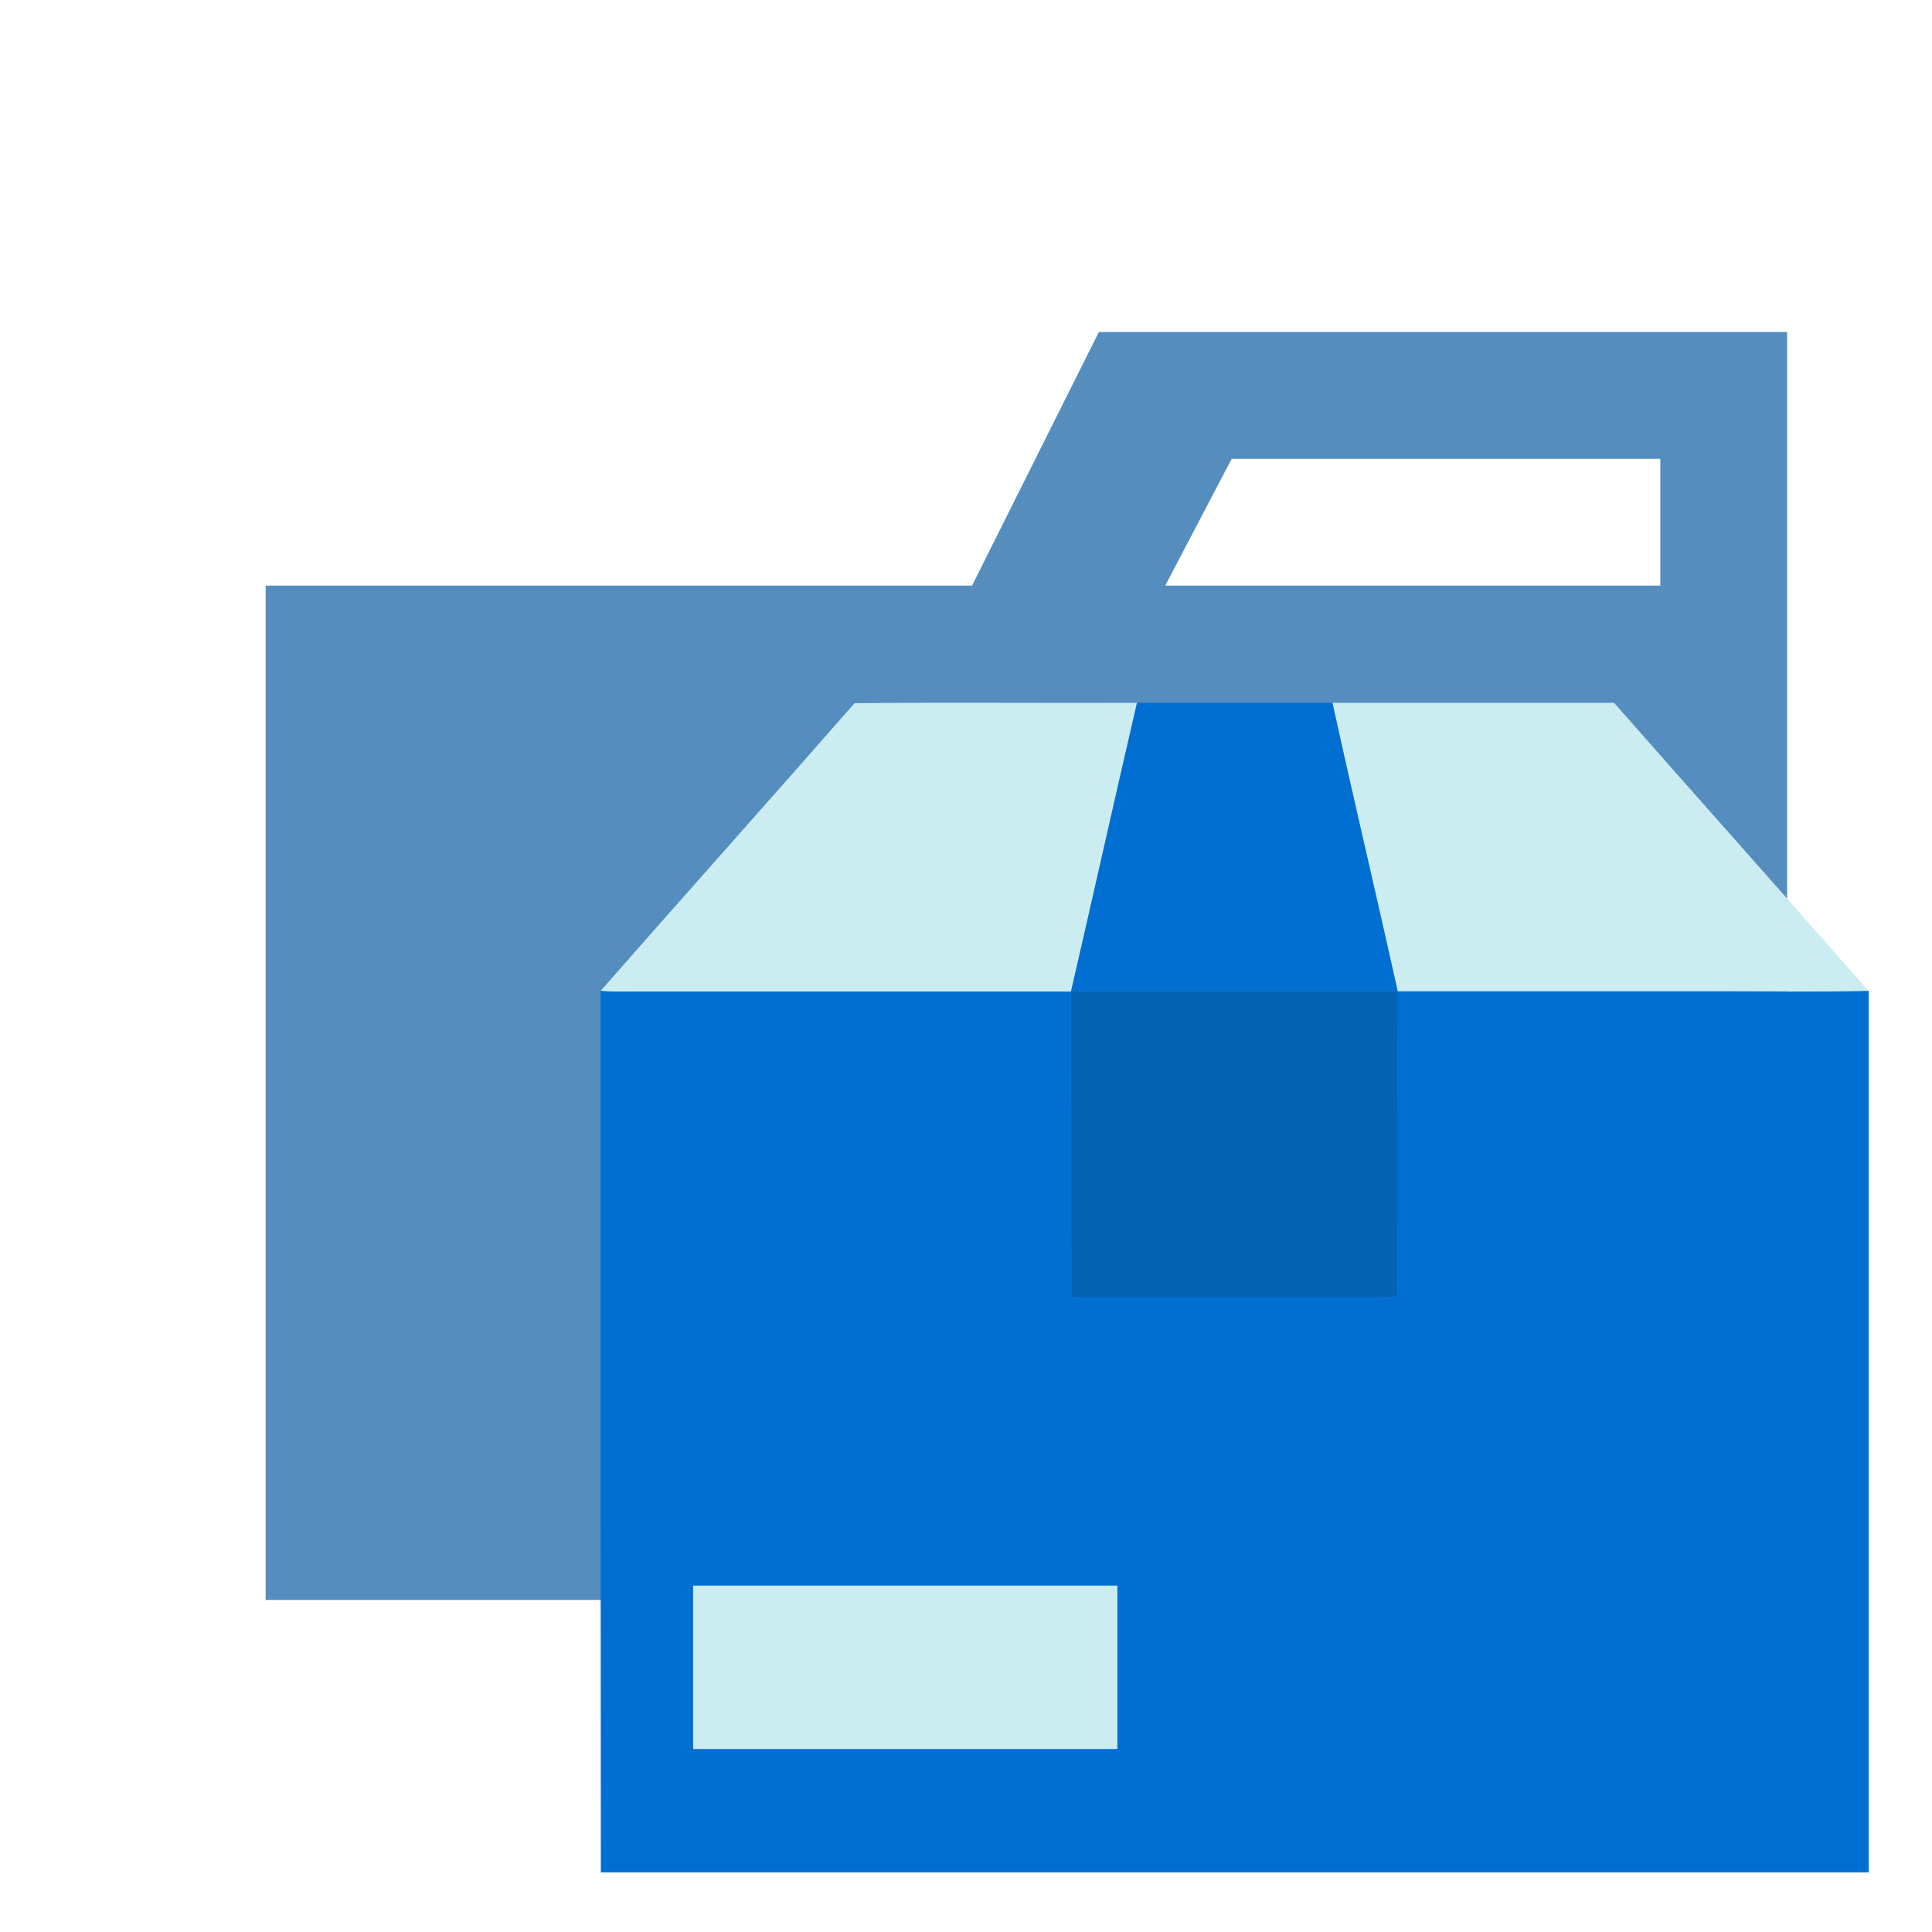
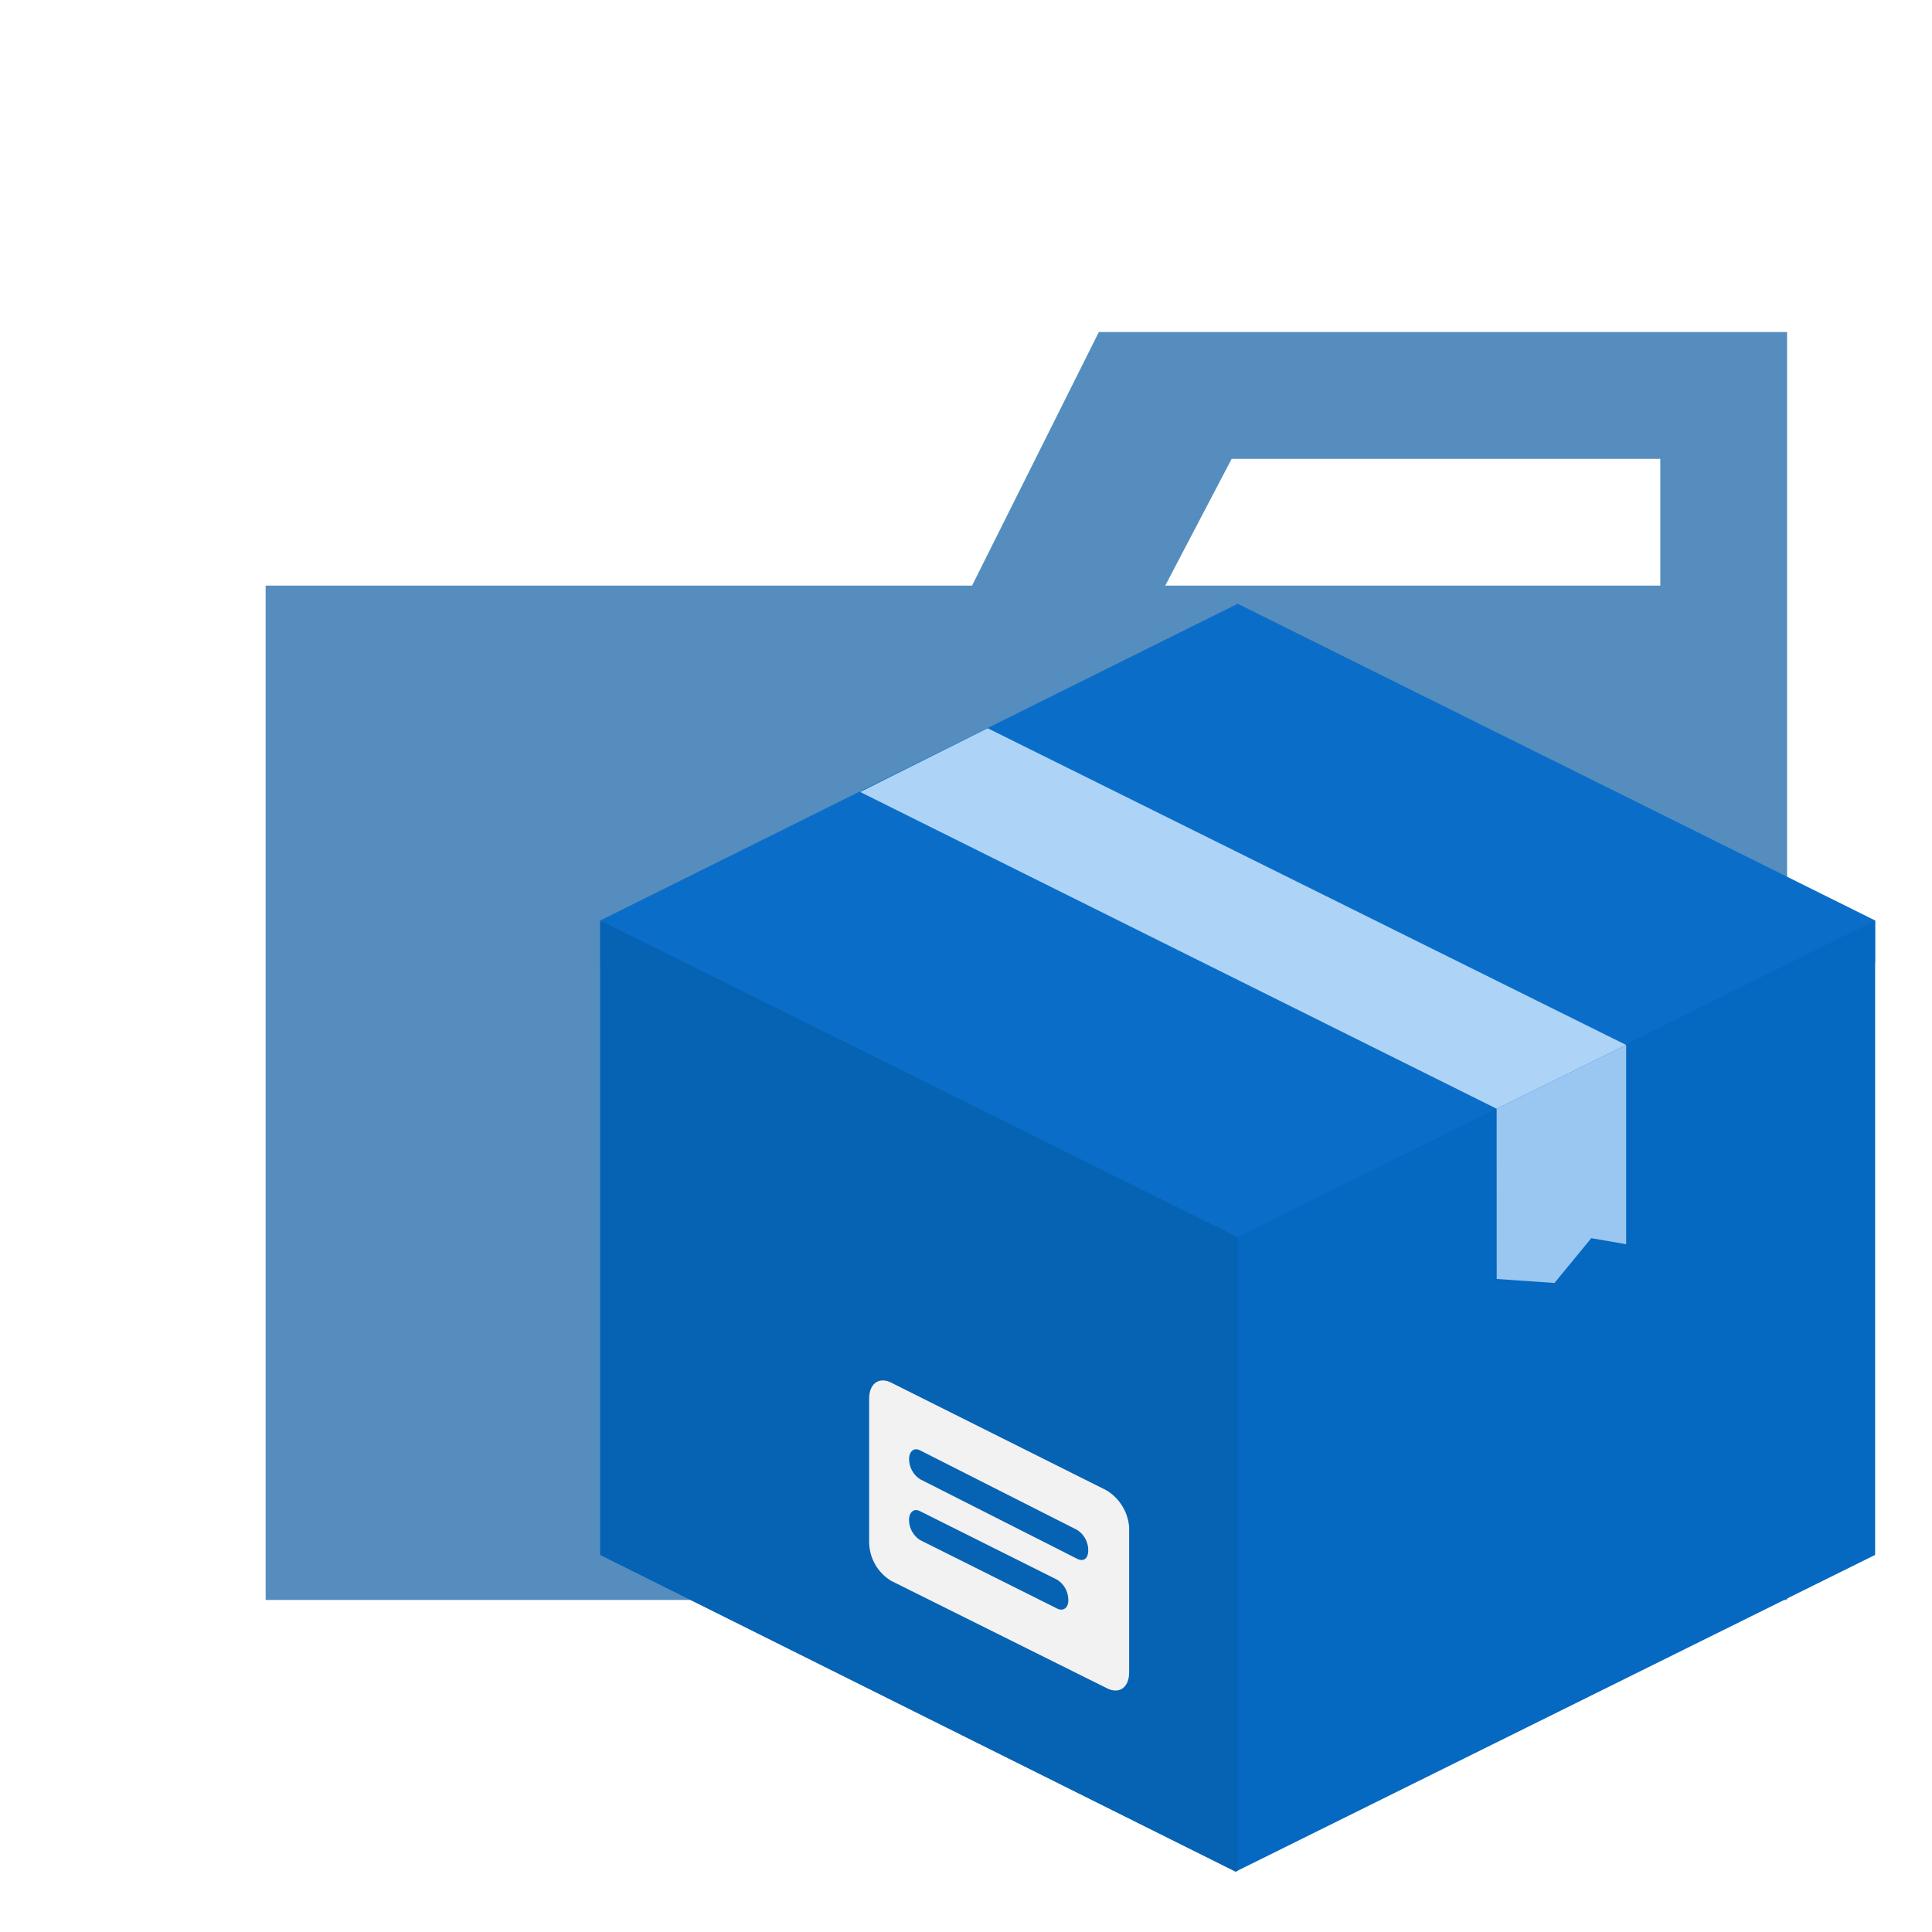
<svg xmlns="http://www.w3.org/2000/svg" viewBox="0 0 32 32">
  <path d="M27.5,5.5H18.2L16.1,9.7H4.4V26.5H29.6V5.5Zm0,4.2H19.3l1.1-2.1h7.1Z" style="fill:#558dbf" />
-   <path d="M14.154,11.647c1.558-.015,3.119,0,4.678-.006-.369,1.593-.725,3.189-1.093,4.782q-3.559,0-7.118,0c-.225,0-.45.008-.675-.009C11.345,14.821,12.758,13.241,14.154,11.647Z" style="fill:#cbedf2" />
-   <path d="M22.069,11.641q2.332,0,4.665,0c1.4,1.593,2.816,3.175,4.213,4.772-.9.019-1.8,0-2.7.008q-2.548,0-5.1,0C22.8,14.827,22.419,13.237,22.069,11.641Z" style="fill:#cbedf2" />
-   <path d="M18.833,11.641q1.618,0,3.236,0c.35,1.6.727,3.186,1.083,4.78-1.8,0-3.608,0-5.412,0C18.108,14.83,18.463,13.234,18.833,11.641Z" style="fill:#016fd2" />
-   <path d="M9.947,16.413c.225.017.45.008.675.009q3.559,0,7.118,0c0,1.683,0,3.368.005,5.051a1.83,1.83,0,0,0,.192.013h5.057c.05,0,.1-.005.151-.01.015-1.685,0-3.371.007-5.056q2.548,0,5.1,0c.9,0,1.8.011,2.7-.008q0,7.3,0,14.6-10.5,0-21,0Q9.945,23.713,9.947,16.413Z" style="fill:#016fd2" />
-   <path d="M17.74,16.423c1.8,0,3.608,0,5.412,0-.006,1.685.008,3.371-.007,5.056-.05.005-.1.009-.151.01H17.937a1.83,1.83,0,0,1-.192-.013C17.736,19.791,17.743,18.106,17.74,16.423Z" style="fill:#0663b4" />
-   <rect x="11.48" y="26.263" width="7.027" height="2.706" style="fill:#cbedf2" />
+   <path d="M9.942,15.246,20.5,10l10.558,5.246v.693L20.5,21.185,9.942,15.955Z" style="fill:#0a6ec9" />
+   <path d="M9.942,15.246,20.5,20.492l10.558-5.246V25.754L20.467,31,9.942,25.754Z" style="fill:#0568c1" />
+   <path d="M20.5,30.984V20.492L10.008,15.279H9.942V25.754L20.467,31Z" style="fill:#0663b4" />
+   <path d="M14.248,13.118l10.541,5.246,2.145-1.056L16.359,12.062Z" style="fill:#add4f7" />
+   <path d="M24.789,18.364l2.145-1.056v3.3l-.577-.1-.61.742-.957-.066Z" style="fill:#99c7f2" />
+   <path d="M18.322,24.682,14.759,22.9c-.2-.1-.363.017-.363.264v2.392a.757.757,0,0,0,.363.627l3.58,1.782c.2.1.363-.017.363-.264V25.292A.784.784,0,0,0,18.322,24.682Zm-.808,1.963-2.277-1.138a.4.4,0,0,1-.181-.33c0-.132.082-.2.181-.148l2.277,1.138a.4.4,0,0,1,.181.33C17.7,26.628,17.613,26.694,17.514,26.645Zm.33-.825L15.238,24.5a.4.4,0,0,1-.181-.33c0-.132.082-.2.181-.148l2.606,1.32a.4.4,0,0,1,.181.33C18.026,25.82,17.943,25.87,17.844,25.82Z" style="fill:#f2f2f2" />
</svg>
